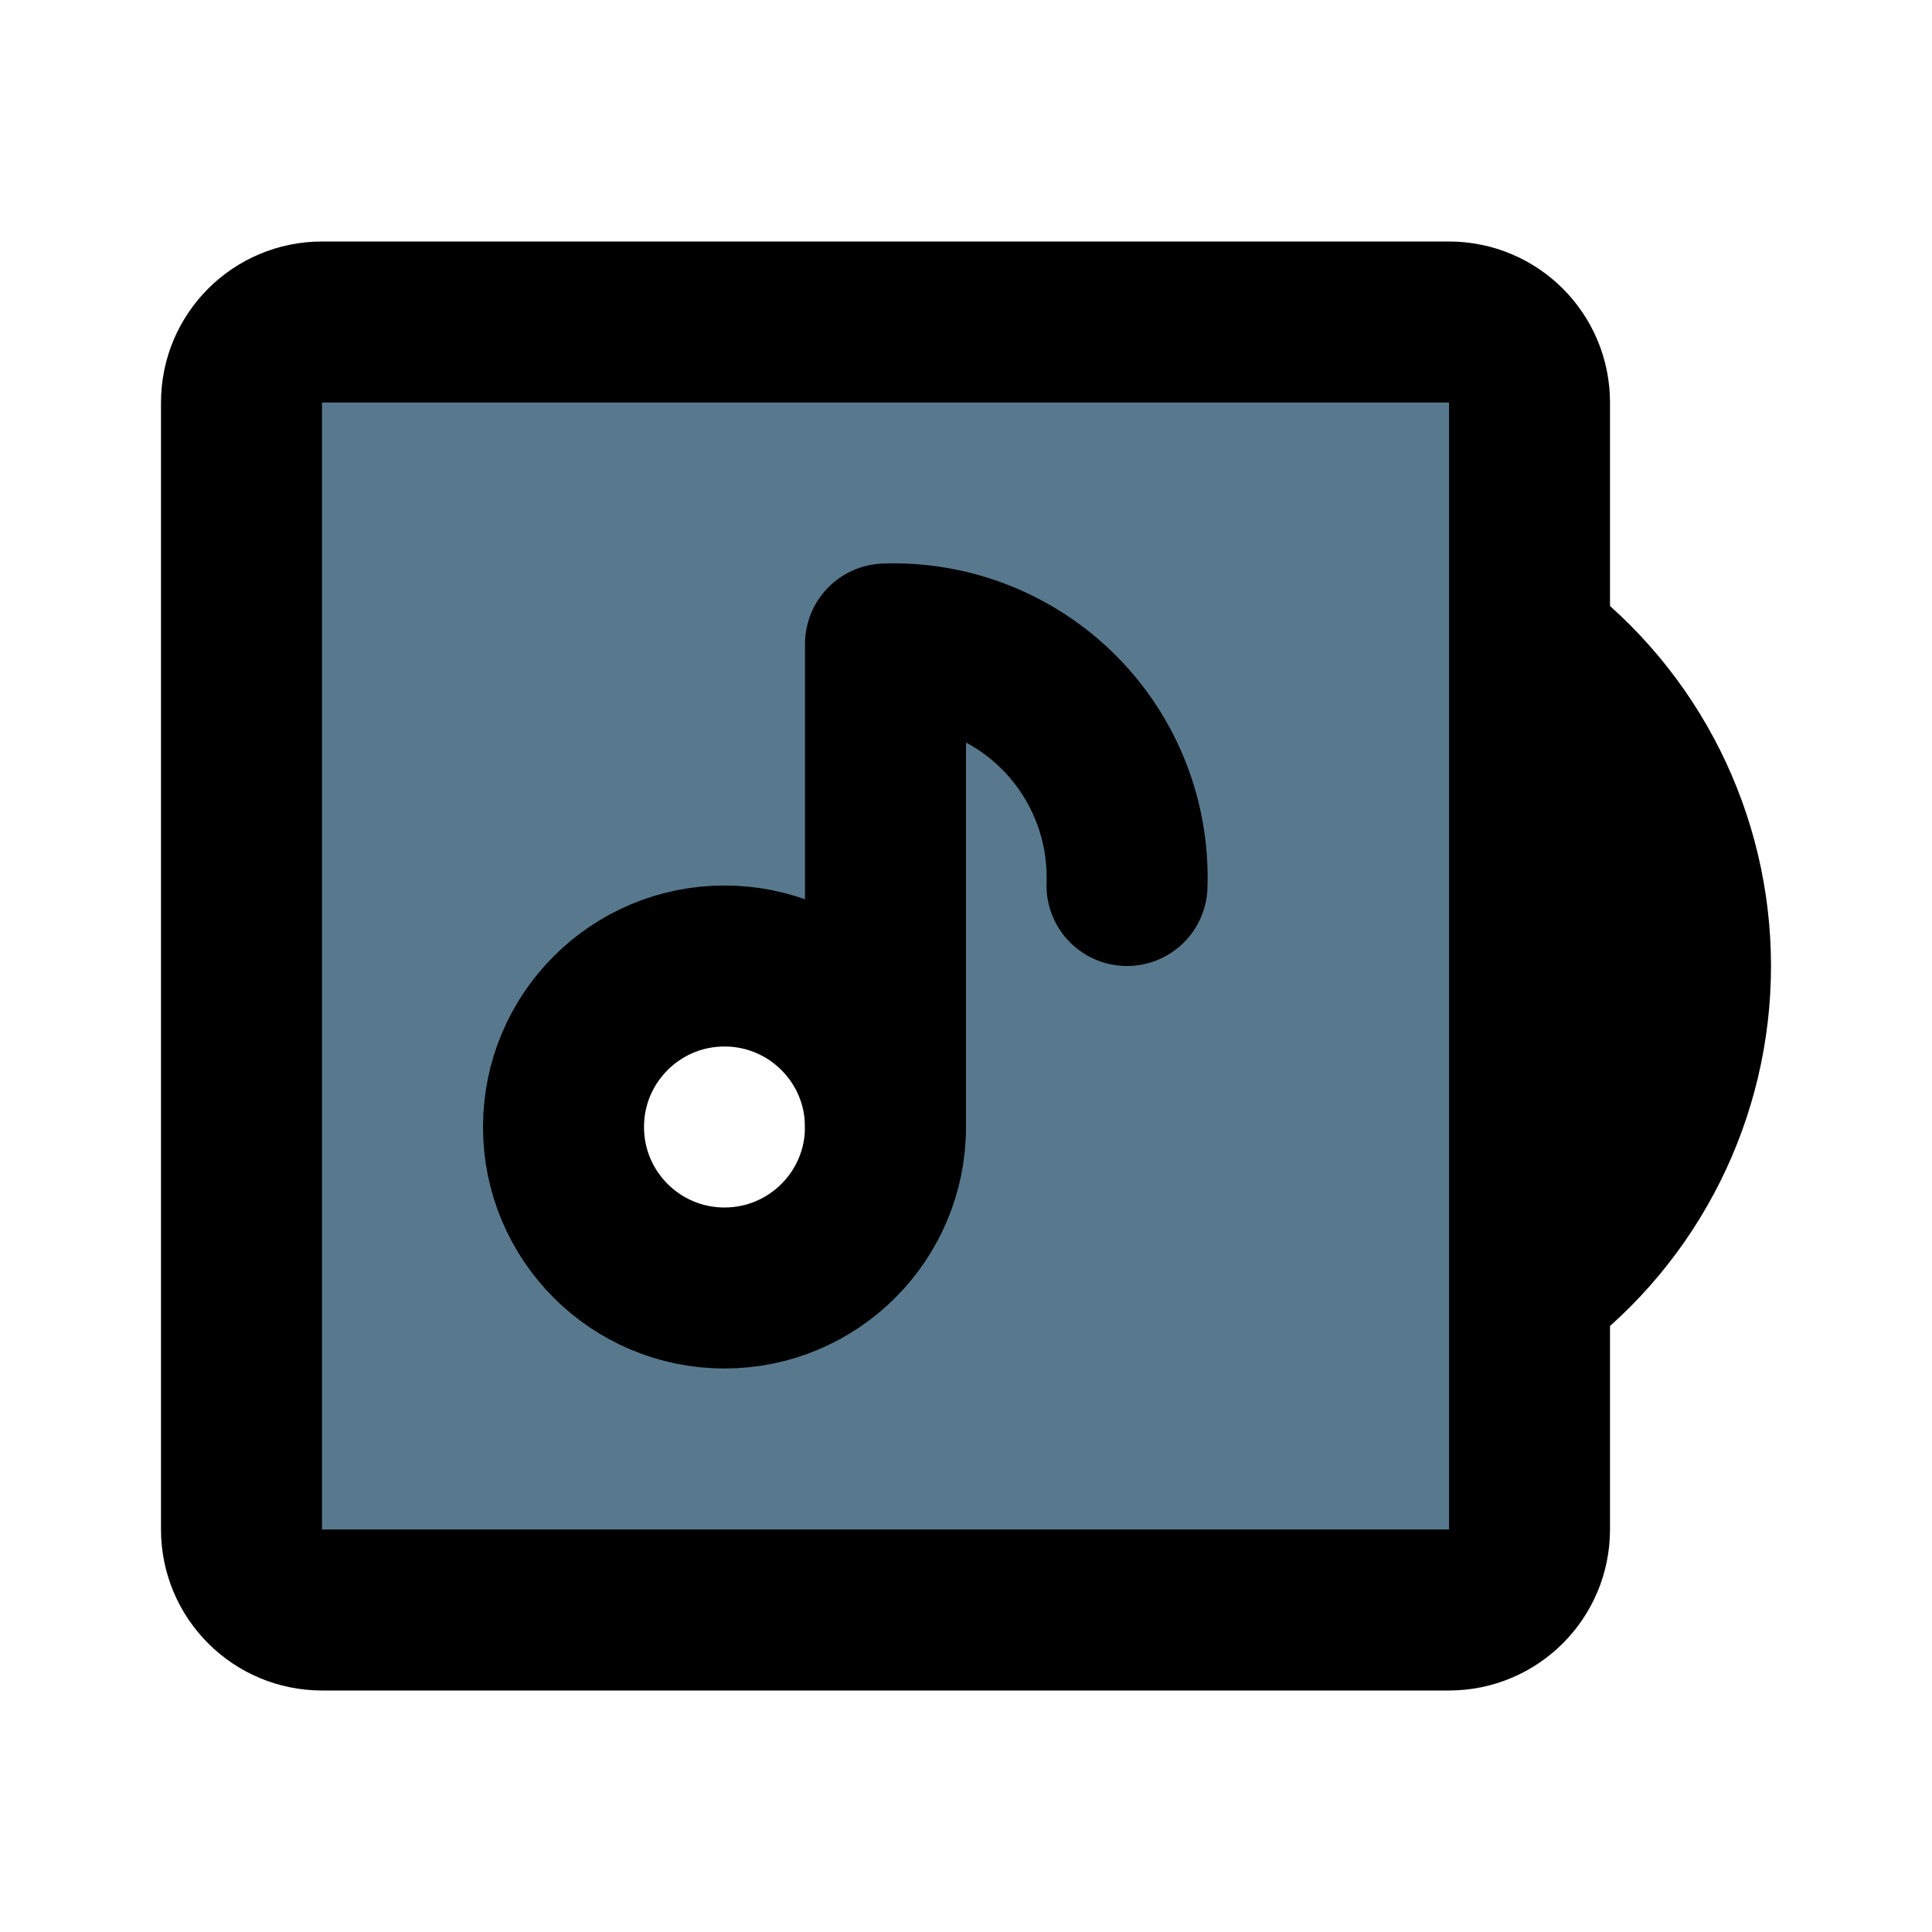
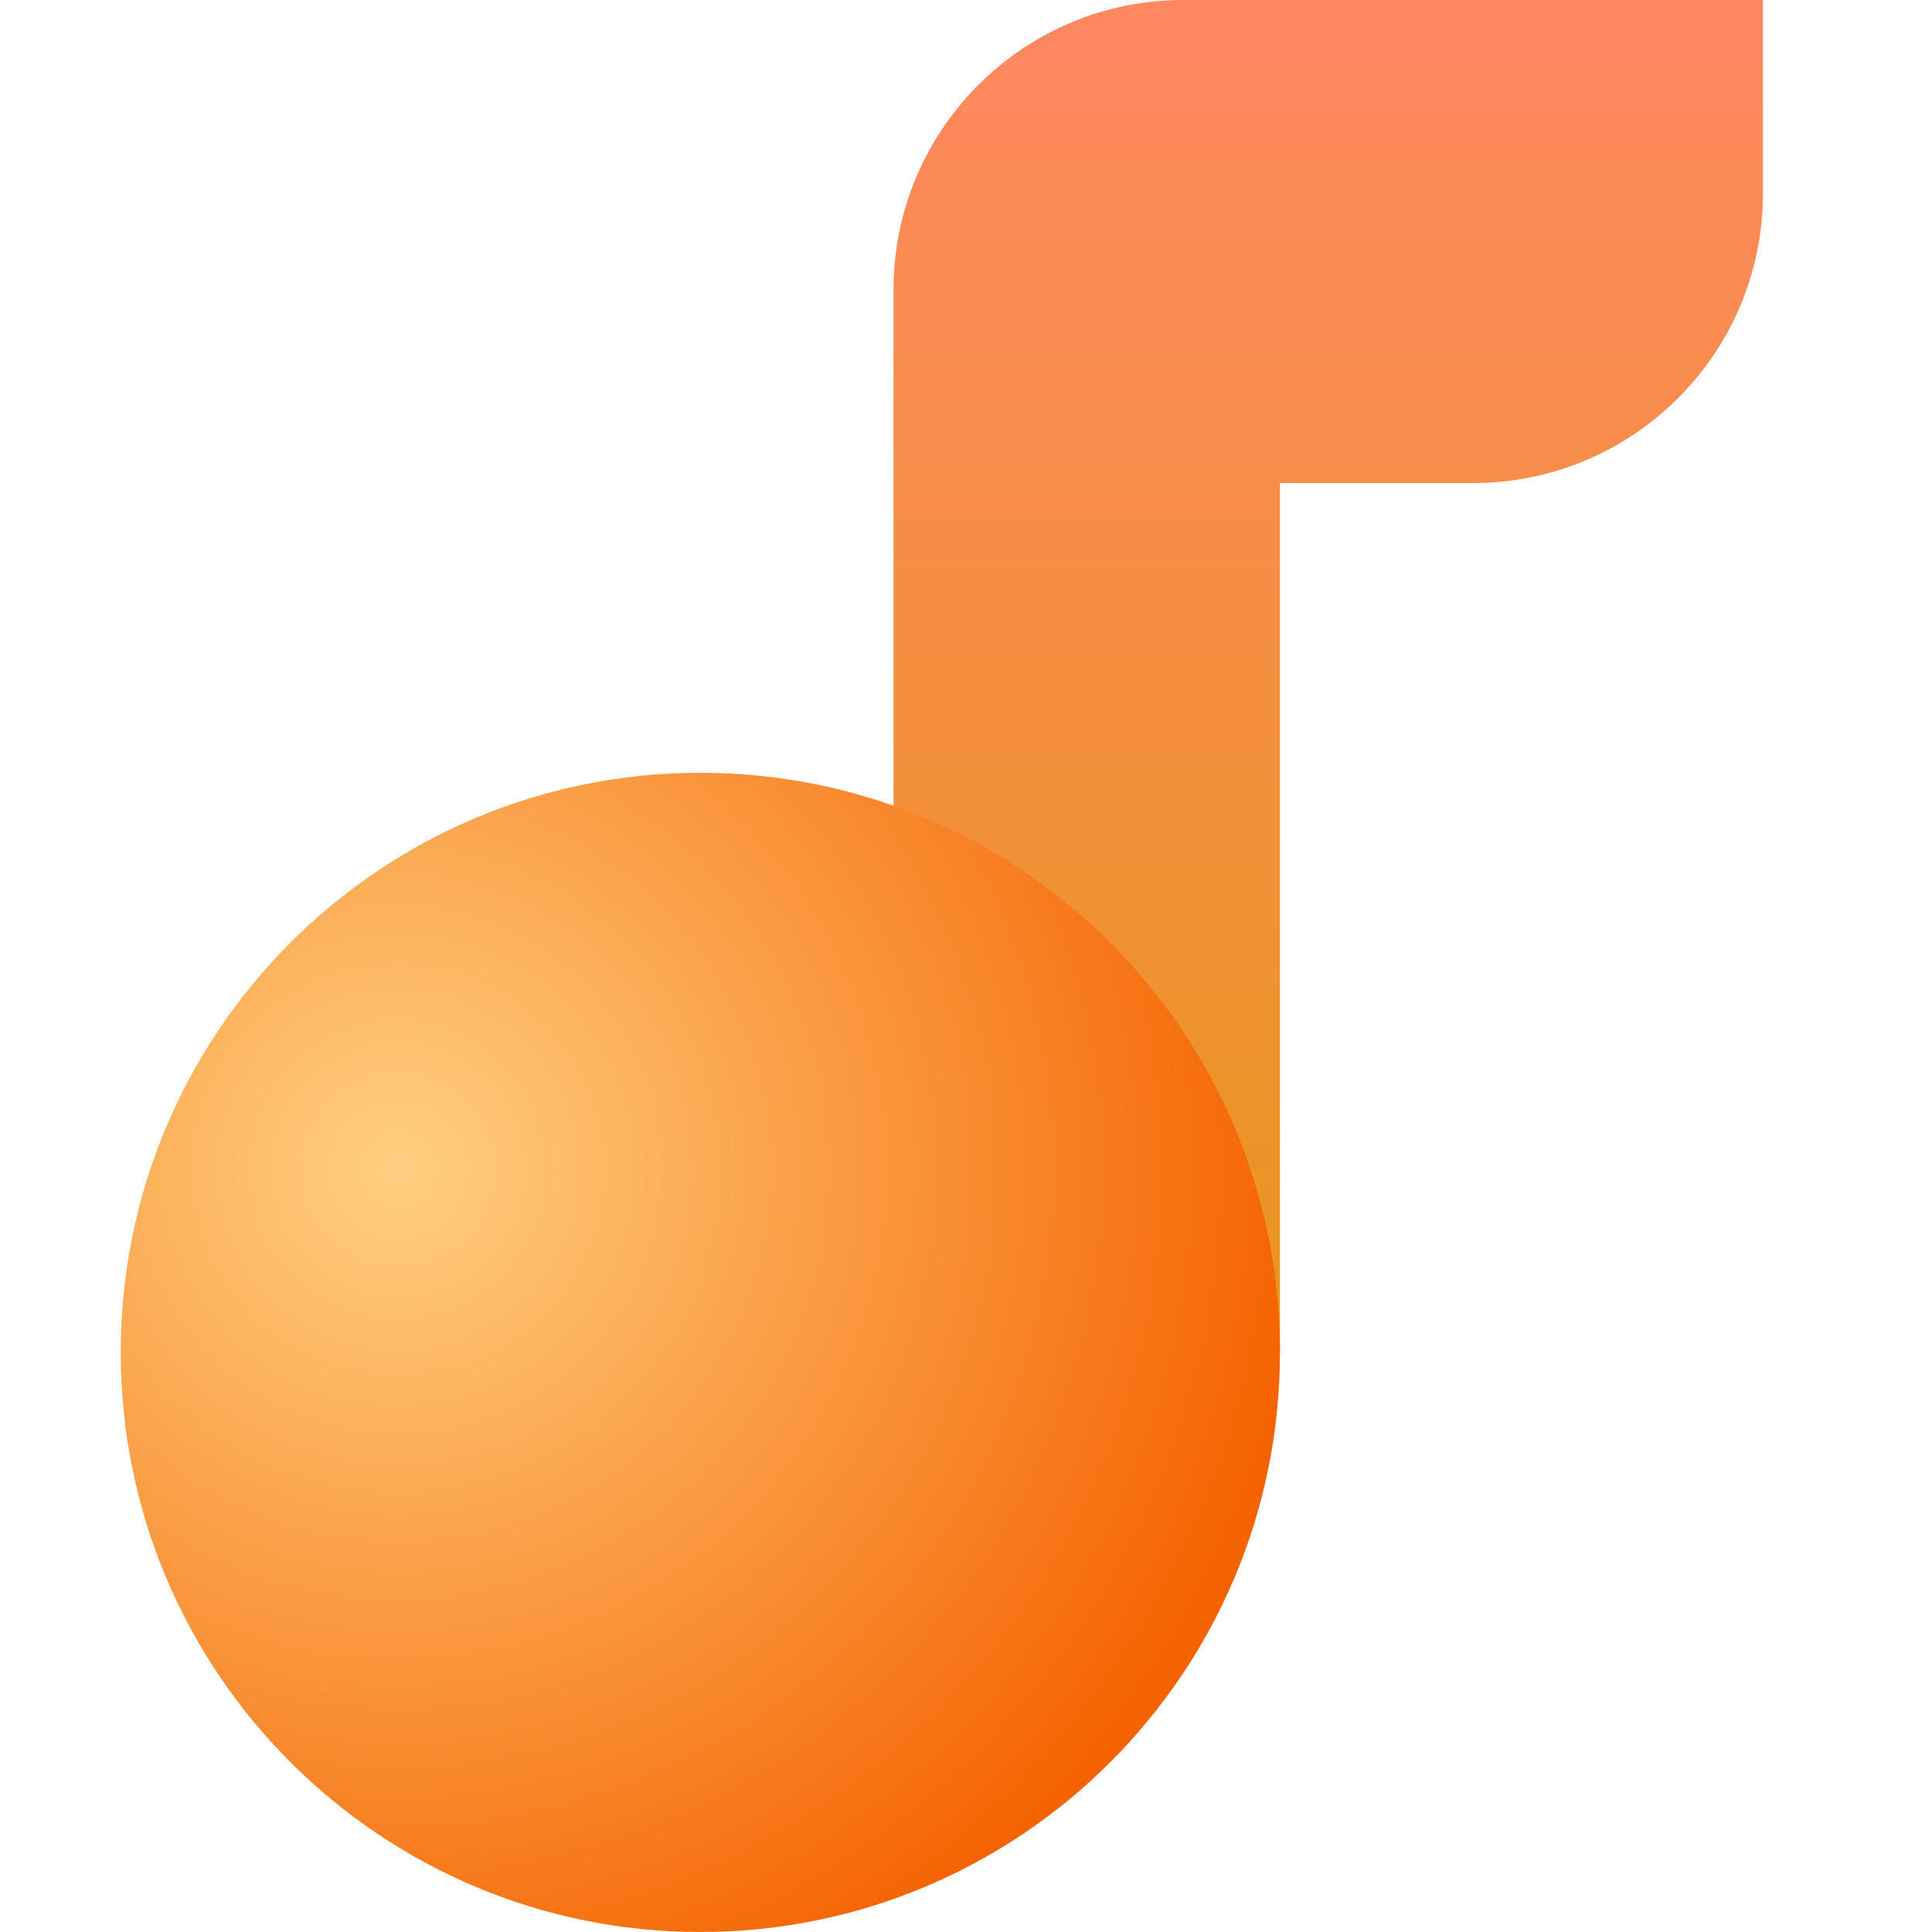
- <svg xmlns="http://www.w3.org/2000/svg" fill="#000000" width="256px" height="256px" viewBox="0 0 24 24" id="music-album-2" data-name="Flat Line" class="icon flat-line">
+ <svg xmlns="http://www.w3.org/2000/svg" width="238px" height="238px" viewBox="-2 0 32 32" fill="none" stroke="#000000" stroke-width="0">
  <g id="SVGRepo_bgCarrier" stroke-width="0" />
  <g id="SVGRepo_tracerCarrier" stroke-linecap="round" stroke-linejoin="round" />
  <g id="SVGRepo_iconCarrier">
-     <path id="secondary" d="M18,4H4A1,1,0,0,0,3,5V19a1,1,0,0,0,1,1H18a1,1,0,0,0,1-1V5A1,1,0,0,0,18,4ZM9,16a2,2,0,1,1,2-2A2,2,0,0,1,9,16Z" style="fill: #58798d; stroke-width: 2;" />
-     <path id="primary" d="M11,14V8a2.9,2.9,0,0,1,3,3" style="fill: none; stroke: #000000; stroke-linecap: round; stroke-linejoin: round; stroke-width: 2;" />
-     <path id="primary-2" data-name="primary" d="M11,14a2,2,0,1,1-2-2A2,2,0,0,1,11,14Zm8,5V5a1,1,0,0,0-1-1H4A1,1,0,0,0,3,5V19a1,1,0,0,0,1,1H18A1,1,0,0,0,19,19Zm2-7a5,5,0,0,1-2,4V8A5,5,0,0,1,21,12Z" style="fill: none; stroke: #000000; stroke-linecap: round; stroke-linejoin: round; stroke-width: 2;" />
+     <path fill-rule="evenodd" clip-rule="evenodd" d="M12.8 22.4V4.8C12.8 2.149 14.949 0 17.6 0H27.2V3.2C27.2 5.851 25.051 8 22.4 8H19.2V22.4H12.8Z" fill="url(#paint0_linear_103_1787)" />
+     <path d="M9.6 32C14.902 32 19.2 27.702 19.2 22.4C19.2 17.098 14.902 12.8 9.6 12.8C4.298 12.8 0 17.098 0 22.4C0 27.702 4.298 32 9.6 32Z" fill="url(#paint1_radial_103_1787)" />
+     <defs>
+       <linearGradient id="paint0_linear_103_1787" x1="13.6" y1="0" x2="13.6" y2="21.849" gradientUnits="userSpaceOnUse">
+         <stop stop-color="#ff8861" />
+         <stop offset="1" stop-color="#e99520" />
+       </linearGradient>
+       <radialGradient id="paint1_radial_103_1787" cx="0" cy="0" r="1" gradientUnits="userSpaceOnUse" gradientTransform="translate(4.60547 19.3944) rotate(40.4368) scale(15.1093)">
+         <stop stop-color="#ffd080" />
+         <stop offset="1" stop-color="#f56200" />
+       </radialGradient>
+     </defs>
  </g>
</svg>
